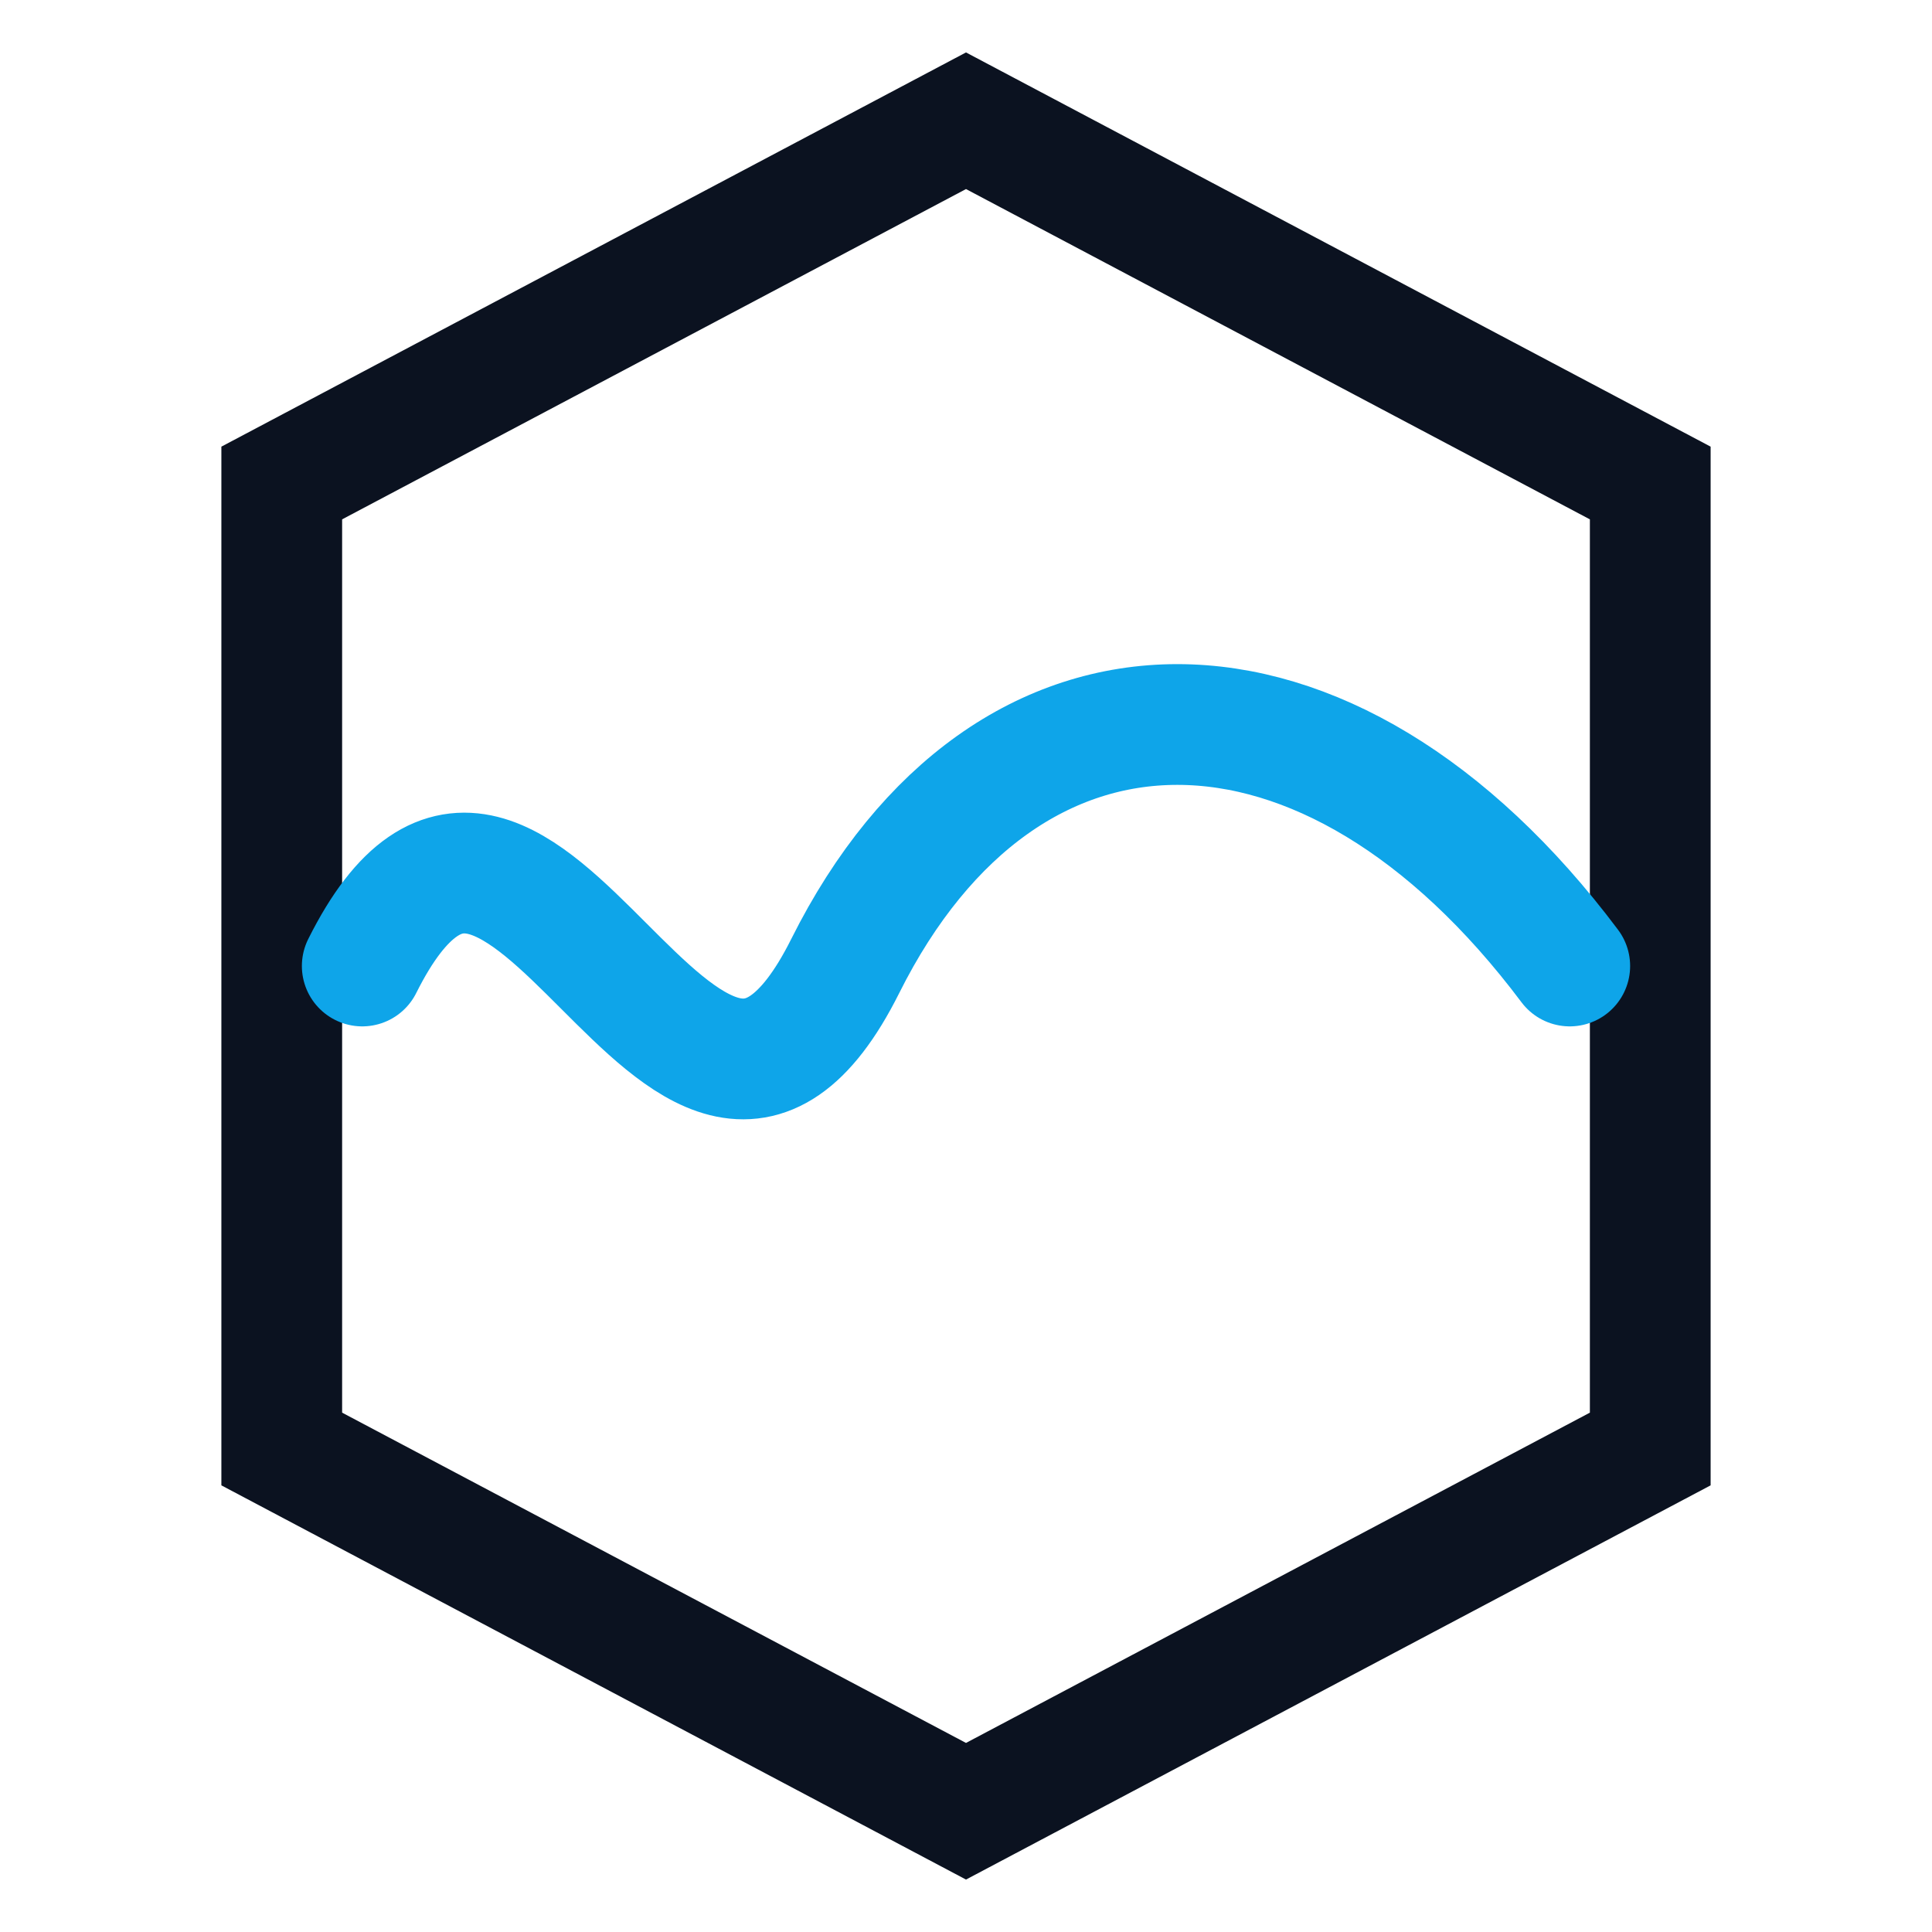
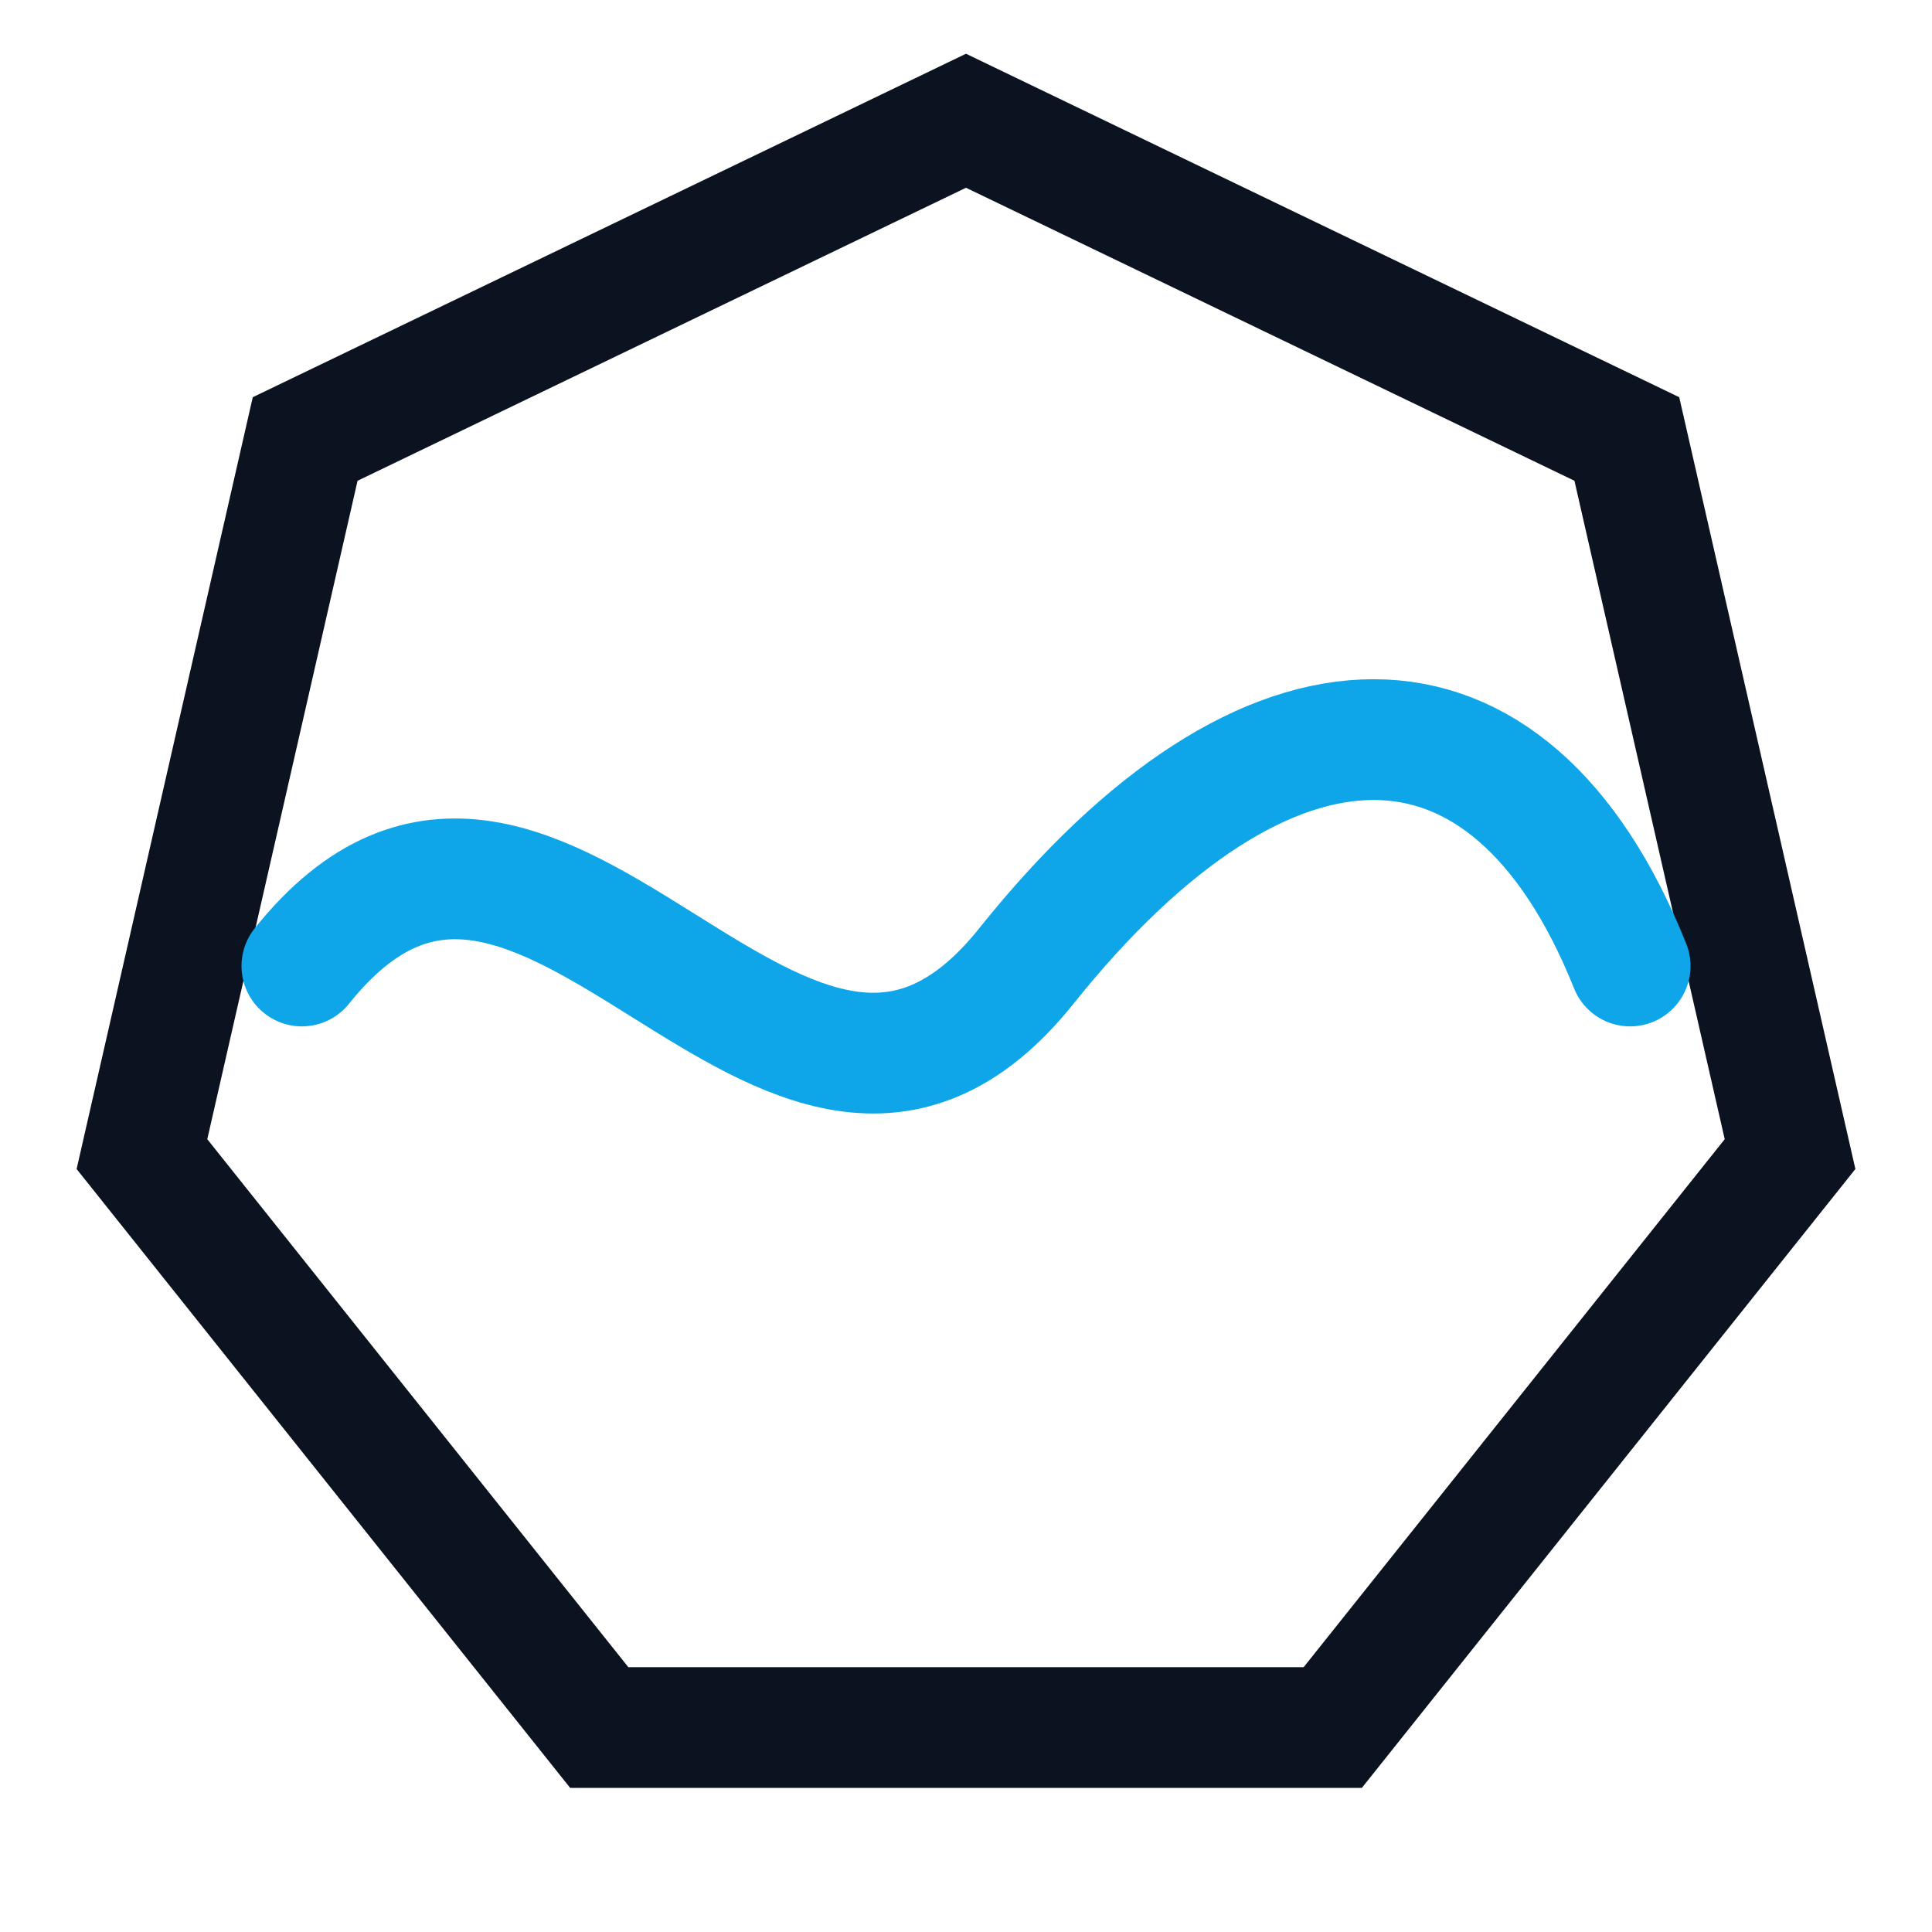
- <svg xmlns="http://www.w3.org/2000/svg" viewBox="0 0 48 48">
-   <polygon fill="none" stroke="#0b1220" stroke-width="3" points="24,3 41,12 41,36 24,45 7,36 7,12" />
-   <path d="M9,24 C13,16 17,32 21,24 S33,16 39,24" fill="none" stroke="#0ea5e9" stroke-width="3" stroke-linecap="round" />
+ <svg xmlns="http://www.w3.org/2000/svg" viewBox="0 0 64 64">
+   <polygon fill="none" stroke="#0b1220" stroke-width="4" points="32,4 53.891,14.542 59.298,38.231 44.149,57.227 19.851,57.227 4.702,38.231 10.109,14.542" />
+   <path d="M10,32 C18,22 26,42 34,32 S50,22 54,32" fill="none" stroke="#0ea5e9" stroke-width="4" stroke-linecap="round" />
</svg>
